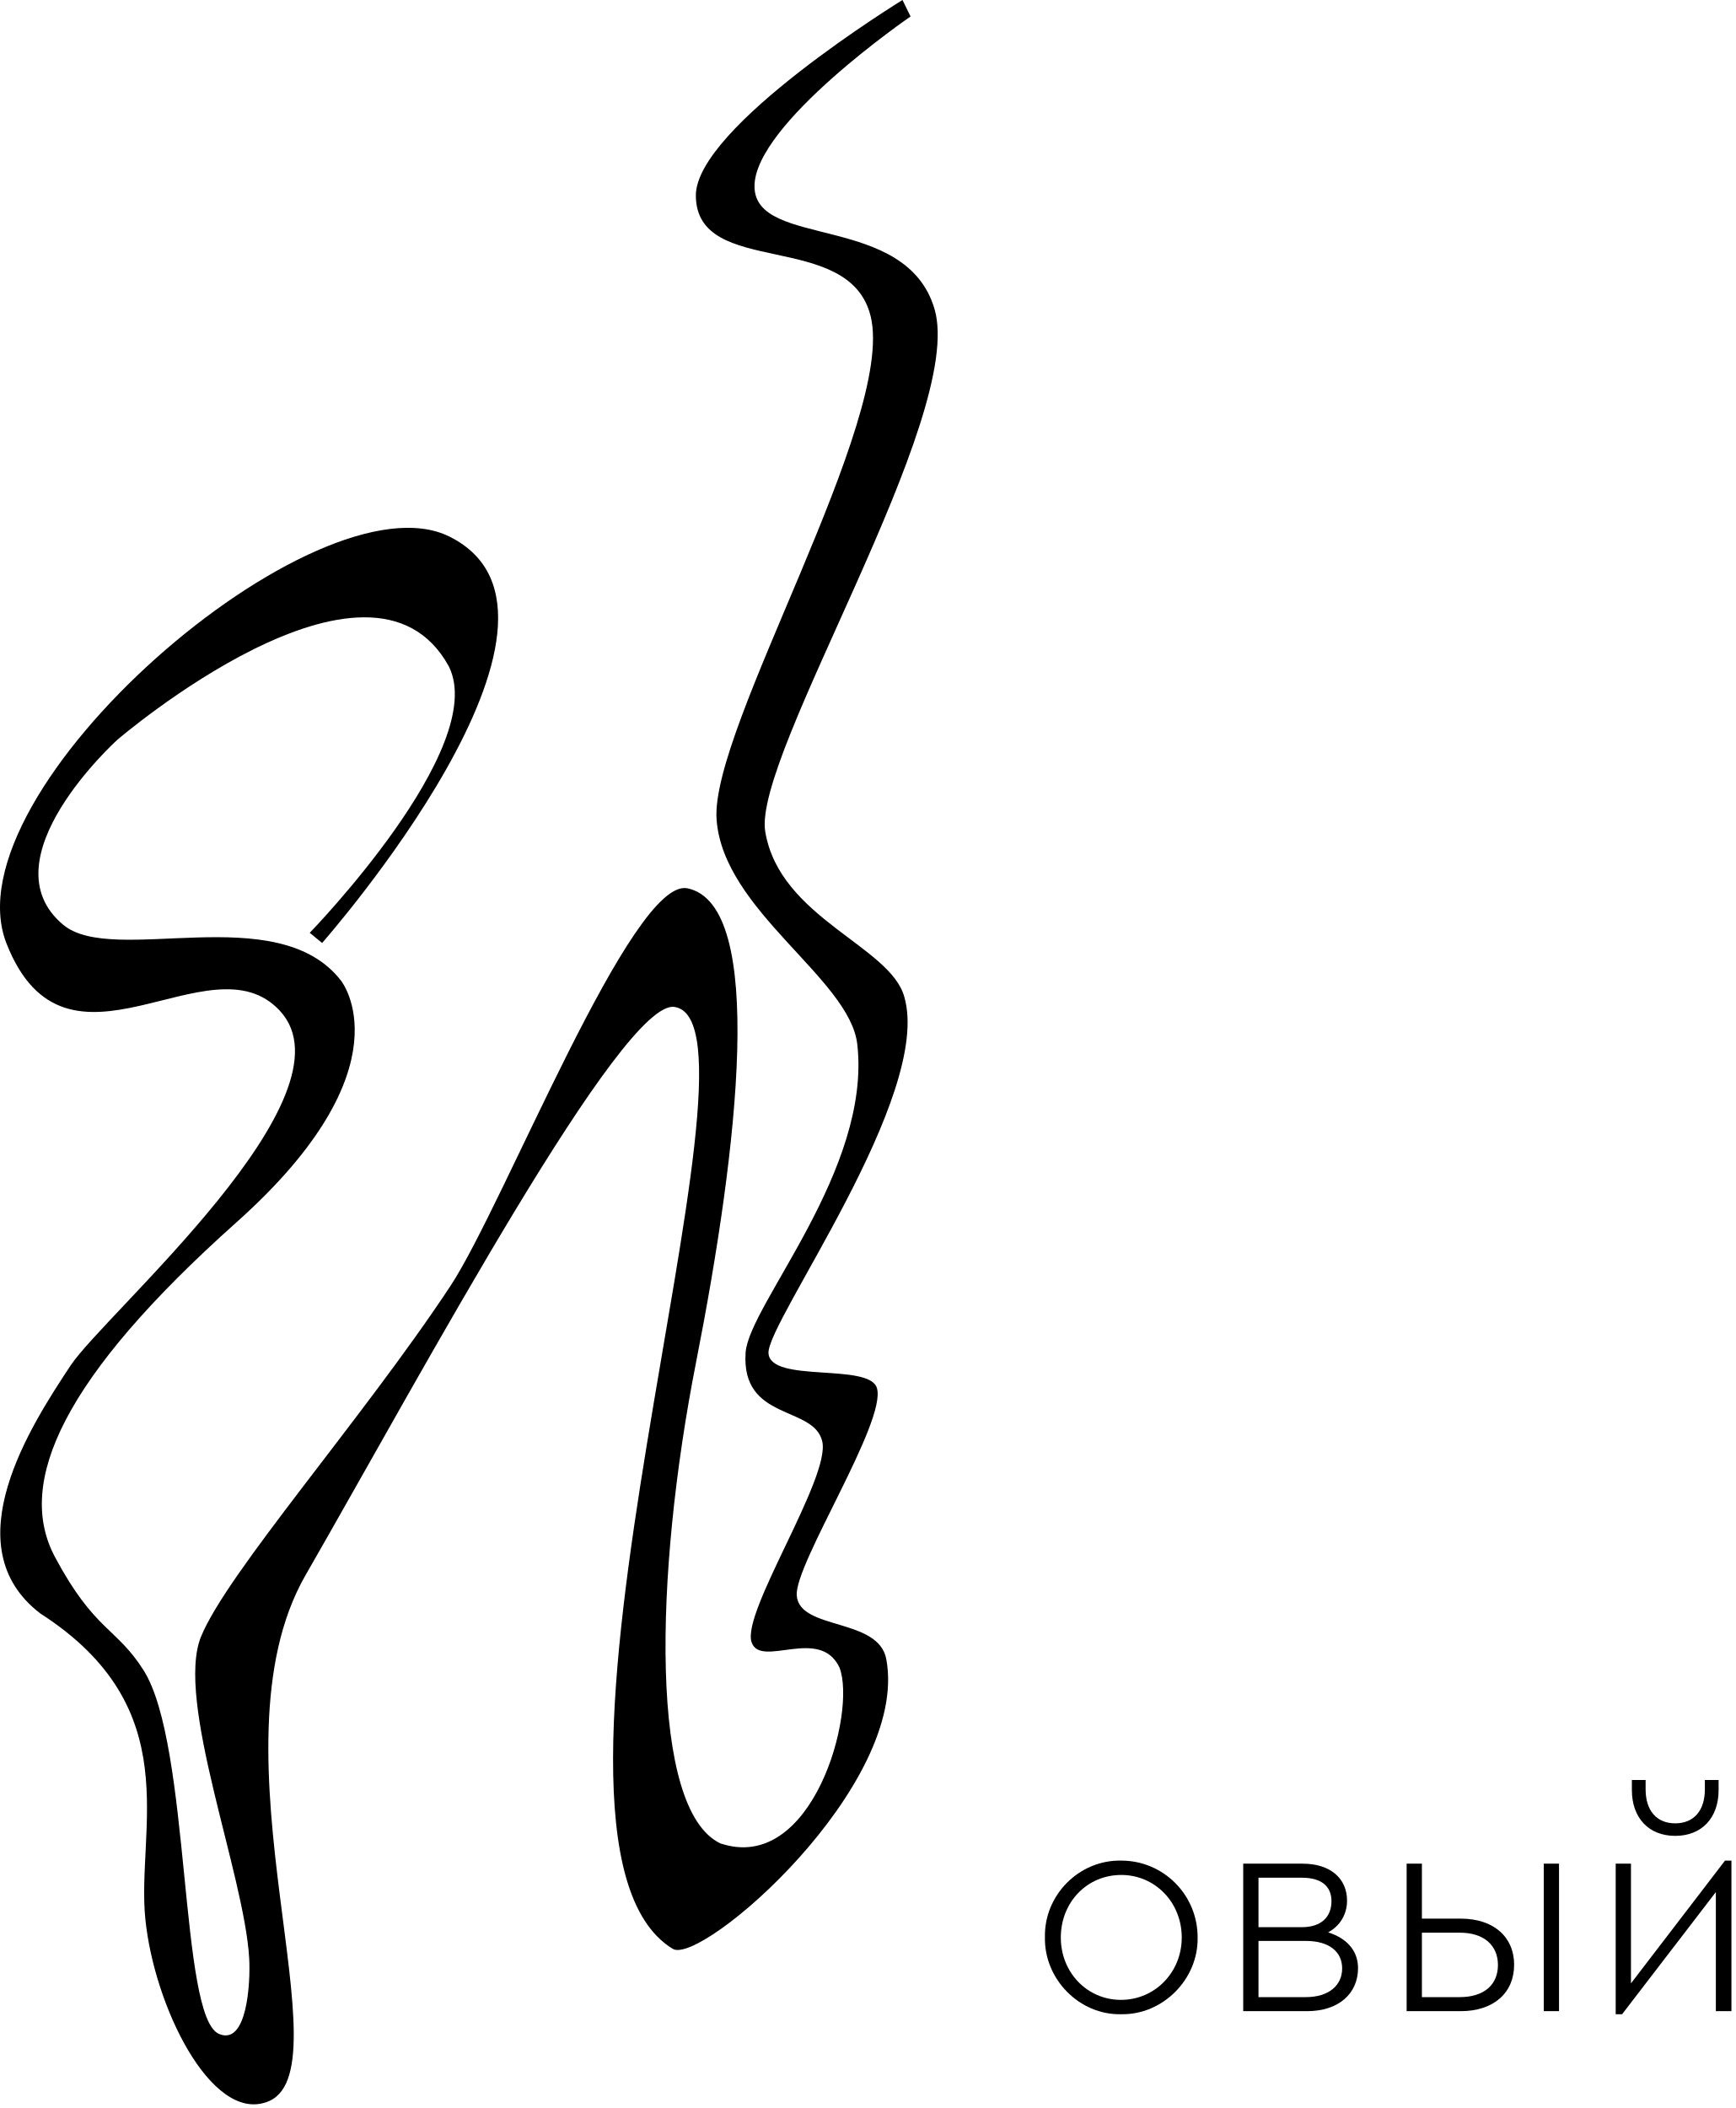
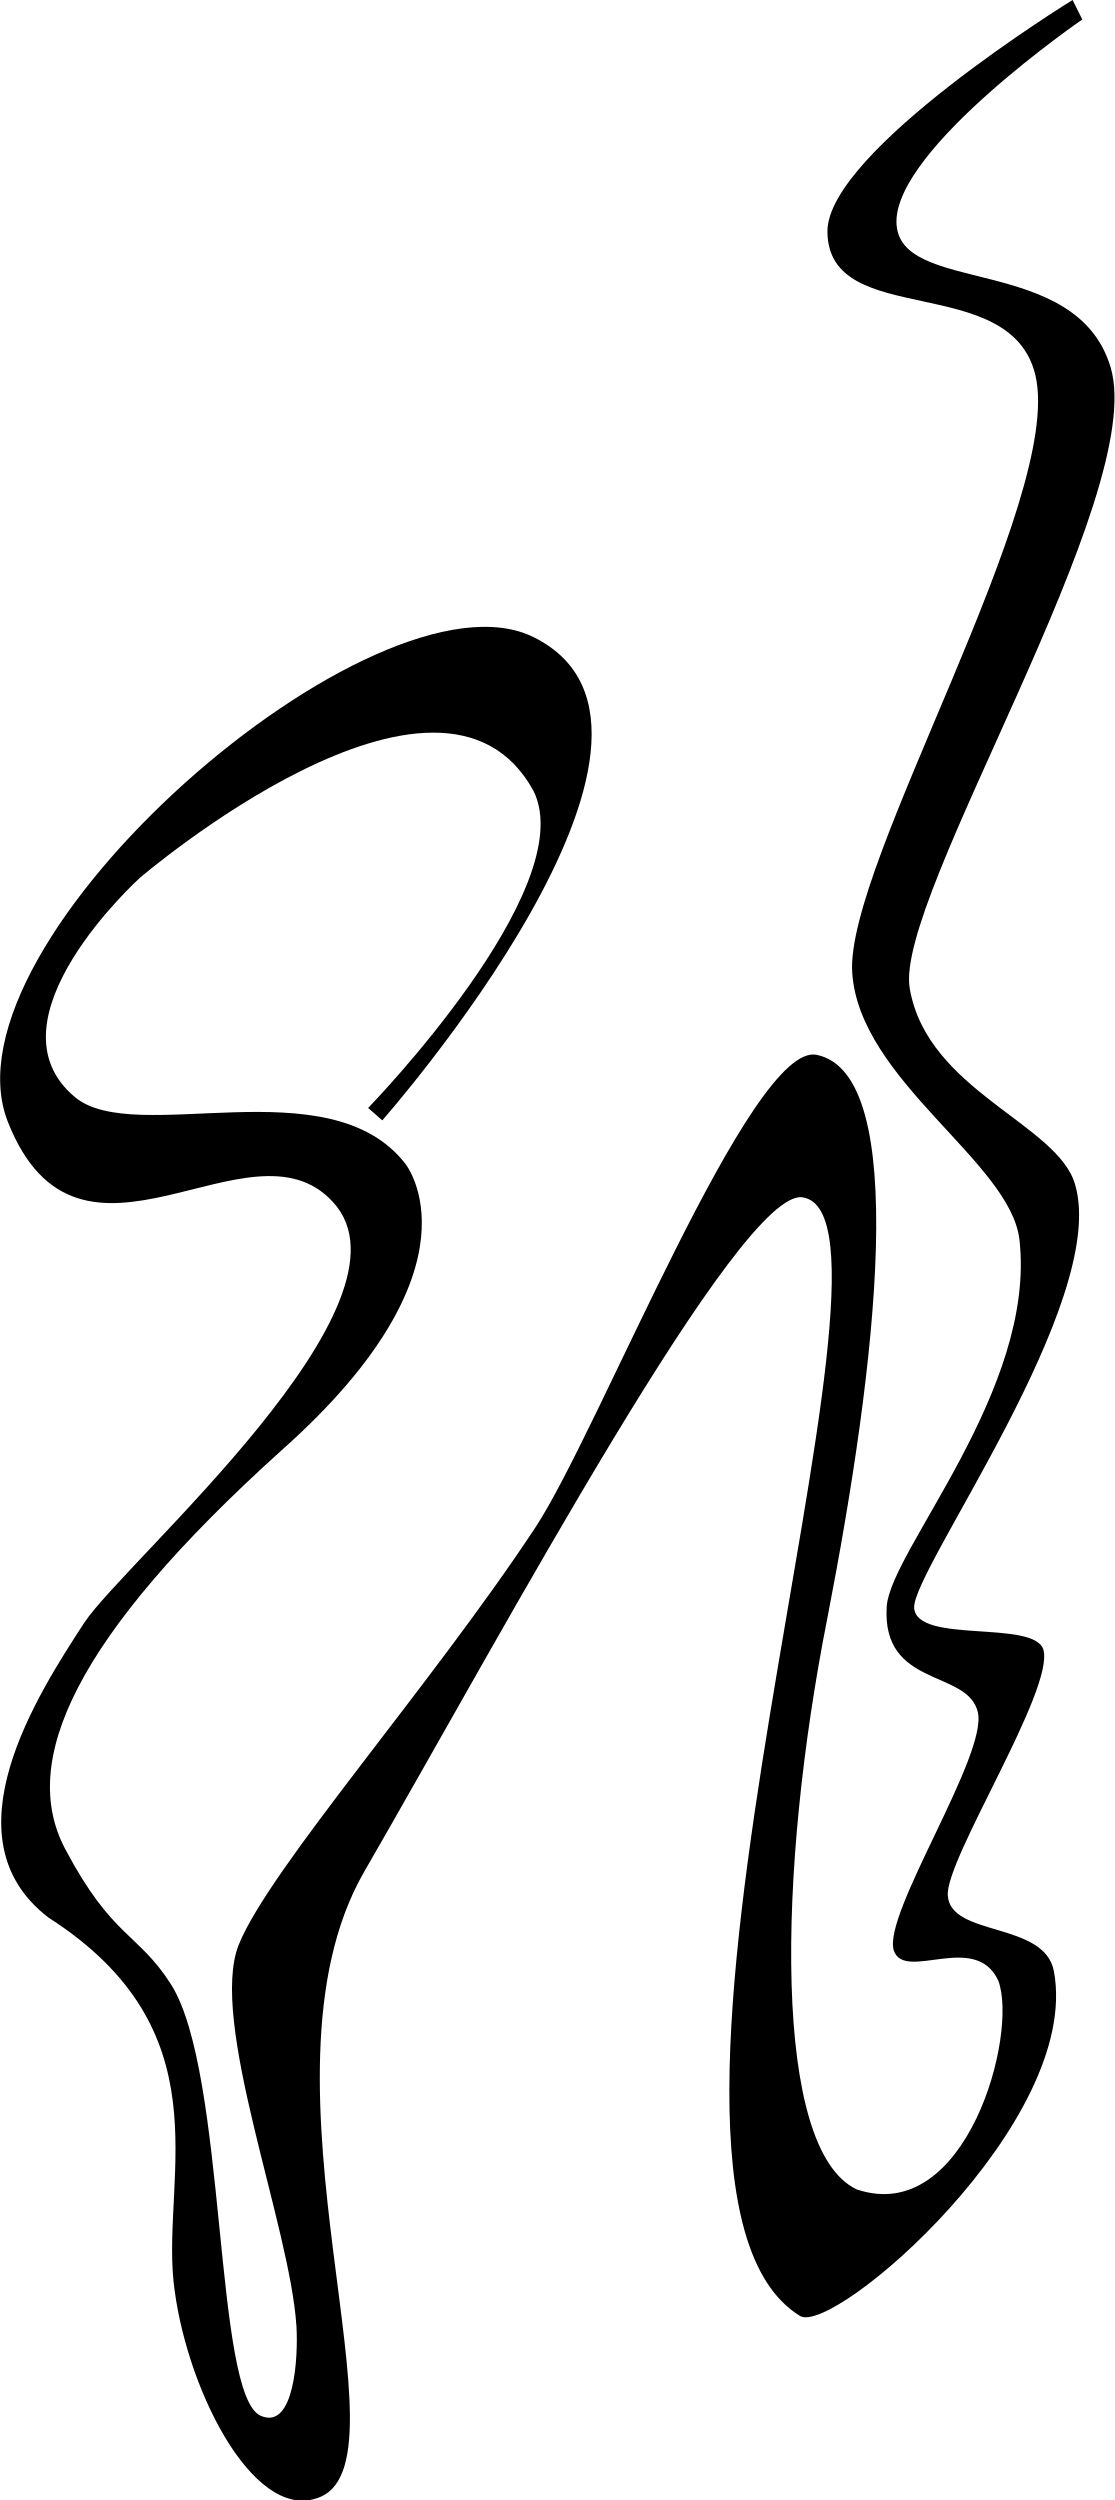
- <svg xmlns="http://www.w3.org/2000/svg" width="233" height="283" viewBox="0 0 233 283" fill="none">
-   <path d="M41.587 125.23C41.587 125.23 65.718 100.383 60.264 89.471C49.715 70.191 15.758 99.314 15.758 99.314C15.758 99.314 -2.051 115.387 8.497 124.161C15.252 129.764 37.216 120.585 45.778 131.644C45.778 131.644 55.134 143.22 31.761 164.085C8.389 184.951 2.067 199.07 7.377 209.024C12.687 218.977 15.614 218.461 19.262 224.212C25.656 234.239 24.03 270.809 29.413 273.058C33.17 274.643 33.64 266.238 33.459 262.92C32.809 251.566 23.489 228.304 26.993 219.714C30.497 211.125 48.667 190.517 60.48 172.638C67.705 161.689 84.864 117.673 92.306 119.258C102.89 121.47 99.133 154.021 93.462 182.85C87.79 211.678 87.212 242.939 96.713 247.474C109.104 251.639 115.028 229.889 112.716 223.88C110.079 218.24 102.096 224.064 100.904 220.452C99.567 216.397 111.488 198.443 110.404 193.54C109.321 188.637 99.459 190.849 100.109 181.559C100.579 175.145 117.015 157.044 115.101 140.197C114.089 131.349 97.038 122.244 96.207 109.968C95.377 97.692 120.23 56.44 116.907 42.505C114.089 30.708 93.534 37.455 93.426 26.285C93.354 17.068 121.17 0 121.17 0L122.253 2.212C122.253 2.212 101.193 16.663 101.301 25.068C101.409 33.436 121.639 28.497 125.468 41.473C129.731 55.924 101.012 101.378 102.746 111.664C104.697 123.276 119.58 126.999 121.422 133.856C125.215 147.091 102.927 177.504 103.179 181.67C103.432 185.725 116.726 182.923 117.738 186.352C119.074 190.849 106.647 210.019 106.973 214.185C107.298 218.903 117.991 217.134 119.002 222.774C122.109 239.732 94.148 263.952 90.319 261.63C66.477 247.068 104.877 137.432 90.572 135.183C83.6 134.077 56.94 183.771 41.009 211.494C27.462 235.087 47.114 278.551 35.699 282.237C28.293 284.744 20.707 269.371 19.515 257.648C18.287 245.52 25.223 229.336 5.426 216.618C-6.422 207.586 4.198 191.292 9.472 183.329C14.096 176.325 48.162 147.128 37.577 135.699C28.149 125.525 8.93 147.128 0.875 126.668C-7.181 106.208 42.599 63.223 60.336 72.034C81.902 82.725 43.249 126.594 43.249 126.594L41.587 125.23Z" fill="black" />
-   <path d="M140.295 260.078C140.172 265.695 144.928 270.533 150.504 270.41C156.121 270.533 160.918 265.695 160.795 260.078C160.795 254.379 156.203 249.787 150.545 249.787C144.928 249.664 140.172 254.379 140.295 260.078ZM158.663 260.119C158.663 264.793 155.055 268.483 150.504 268.483C145.953 268.483 142.427 264.793 142.427 260.119C142.427 255.363 145.953 251.714 150.545 251.714C155.055 251.714 158.663 255.363 158.663 260.119Z" fill="black" />
-   <path d="M182.333 264.219C182.333 261.882 180.816 260.201 178.315 259.422C179.914 258.561 180.857 257.003 180.857 255.158C180.857 252.165 178.602 250.197 174.871 250.197H166.917V270H175.486C179.75 270 182.333 267.622 182.333 264.219ZM168.967 252.083H174.789C177.413 252.083 178.766 253.231 178.766 255.24C178.766 257.331 177.413 258.725 174.789 258.725H168.967V252.083ZM180.201 264.26C180.201 266.515 178.438 268.114 175.322 268.114H168.967V260.57H175.322C178.438 260.57 180.201 262.005 180.201 264.26Z" fill="black" />
-   <path d="M188.858 270H196.115C200.543 270 203.29 267.54 203.29 263.768C203.29 260.037 200.543 257.577 196.115 257.577H190.908V250.197H188.858V270ZM207.267 270H209.317V250.197H207.267V270ZM190.908 268.114V259.463H195.992C199.272 259.463 201.117 261.185 201.117 263.809C201.117 266.433 199.272 268.114 195.992 268.114H190.908Z" fill="black" />
-   <path d="M231.604 249.787L218.976 266.269V250.197H216.926V270.41H217.787L230.374 254.01V270H232.465V249.787H231.604ZM219.099 240.316C219.099 244.047 221.354 246.466 224.921 246.466C228.488 246.466 230.743 244.047 230.743 240.316V238.963H228.898V240.234C228.898 243.063 227.422 244.785 224.921 244.785C222.42 244.785 220.944 243.063 220.944 240.234V238.963H219.099V240.316Z" fill="black" />
+ <svg xmlns="http://www.w3.org/2000/svg" version="1.1" id="Layer_1" x="0px" y="0px" viewBox="0 0 125.9 282.5" style="enable-background:new 0 0 125.9 282.5;" xml:space="preserve">
+   <path d="M41.6,125.2c0,0,24.1-24.8,18.7-35.8c-10.5-19.3-44.5,9.8-44.5,9.8s-17.8,16.1-7.3,24.8c6.8,5.6,28.7-3.6,37.3,7.5  c0,0,9.4,11.6-14,32.4C8.4,185,2.1,199.1,7.4,209c5.3,10,8.2,9.4,11.9,15.2c6.4,10,4.8,46.6,10.2,48.8c3.8,1.6,4.2-6.8,4-10.1  c-0.7-11.4-10-34.6-6.5-43.2c3.5-8.6,21.7-29.2,33.5-47.1c7.2-10.9,24.4-55,31.8-53.4c10.6,2.2,6.8,34.8,1.2,63.6  c-5.7,28.8-6.2,60.1,3.3,64.6c12.4,4.2,18.3-17.6,16-23.6c-2.6-5.6-10.6,0.2-11.8-3.4c-1.3-4.1,10.6-22,9.5-26.9  c-1.1-4.9-10.9-2.7-10.3-12c0.5-6.4,16.9-24.5,15-41.4c-1-8.8-18.1-18-18.9-30.2c-0.8-12.3,24-53.5,20.7-67.5  c-2.8-11.8-23.4-5.1-23.5-16.2C93.4,17.1,121.2,0,121.2,0l1.1,2.2c0,0-21.1,14.5-21,22.9c0.1,8.4,20.3,3.4,24.2,16.4  c4.3,14.5-24.5,59.9-22.7,70.2c2,11.6,16.8,15.3,18.7,22.2c3.8,13.2-18.5,43.6-18.2,47.8c0.3,4.1,13.5,1.3,14.6,4.7  c1.3,4.5-11.1,23.7-10.8,27.8c0.3,4.7,11,2.9,12,8.6c3.1,17-24.9,41.2-28.7,38.9c-23.8-14.6,14.6-124.2,0.3-126.4  c-7-1.1-33.6,48.6-49.6,76.3c-13.5,23.6,6.1,67.1-5.3,70.7c-7.4,2.5-15-12.9-16.2-24.6c-1.2-12.1,5.7-28.3-14.1-41  c-11.8-9-1.2-25.3,4-33.3c4.6-7,38.7-36.2,28.1-47.6c-9.4-10.2-28.6,11.4-36.7-9S42.6,63.2,60.3,72c21.6,10.7-17.1,54.6-17.1,54.6  L41.6,125.2z" />
</svg>
